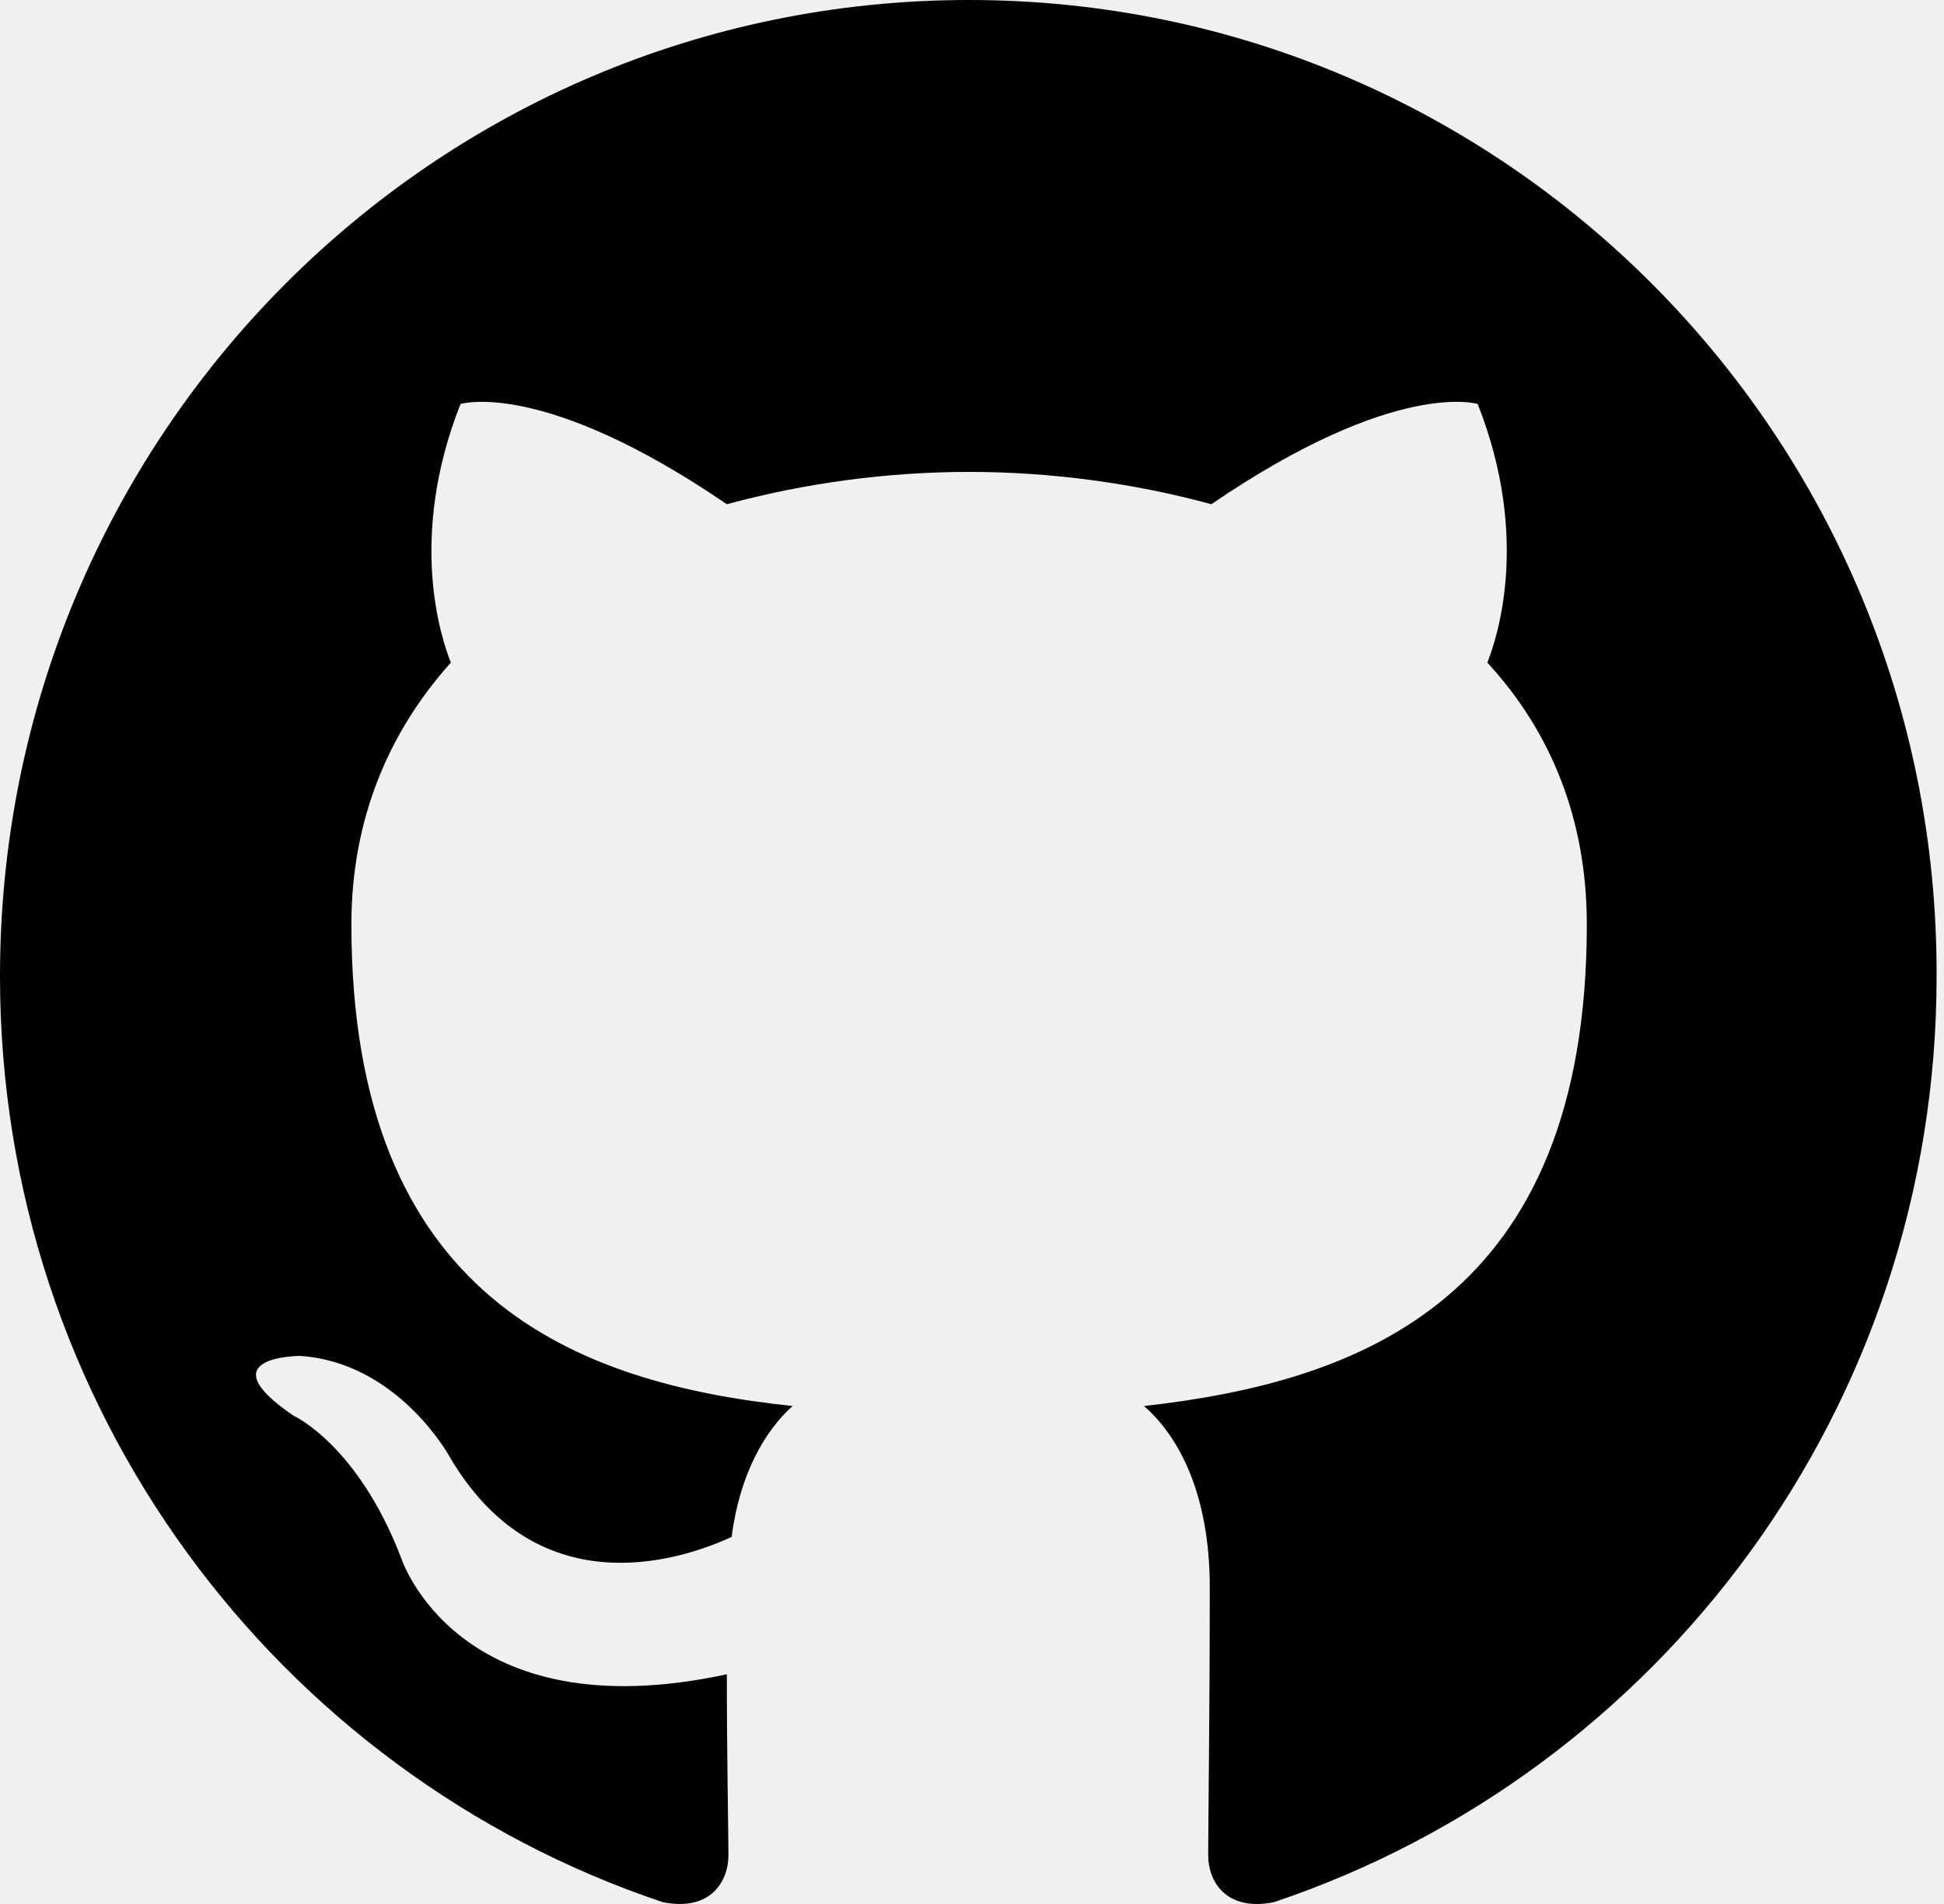
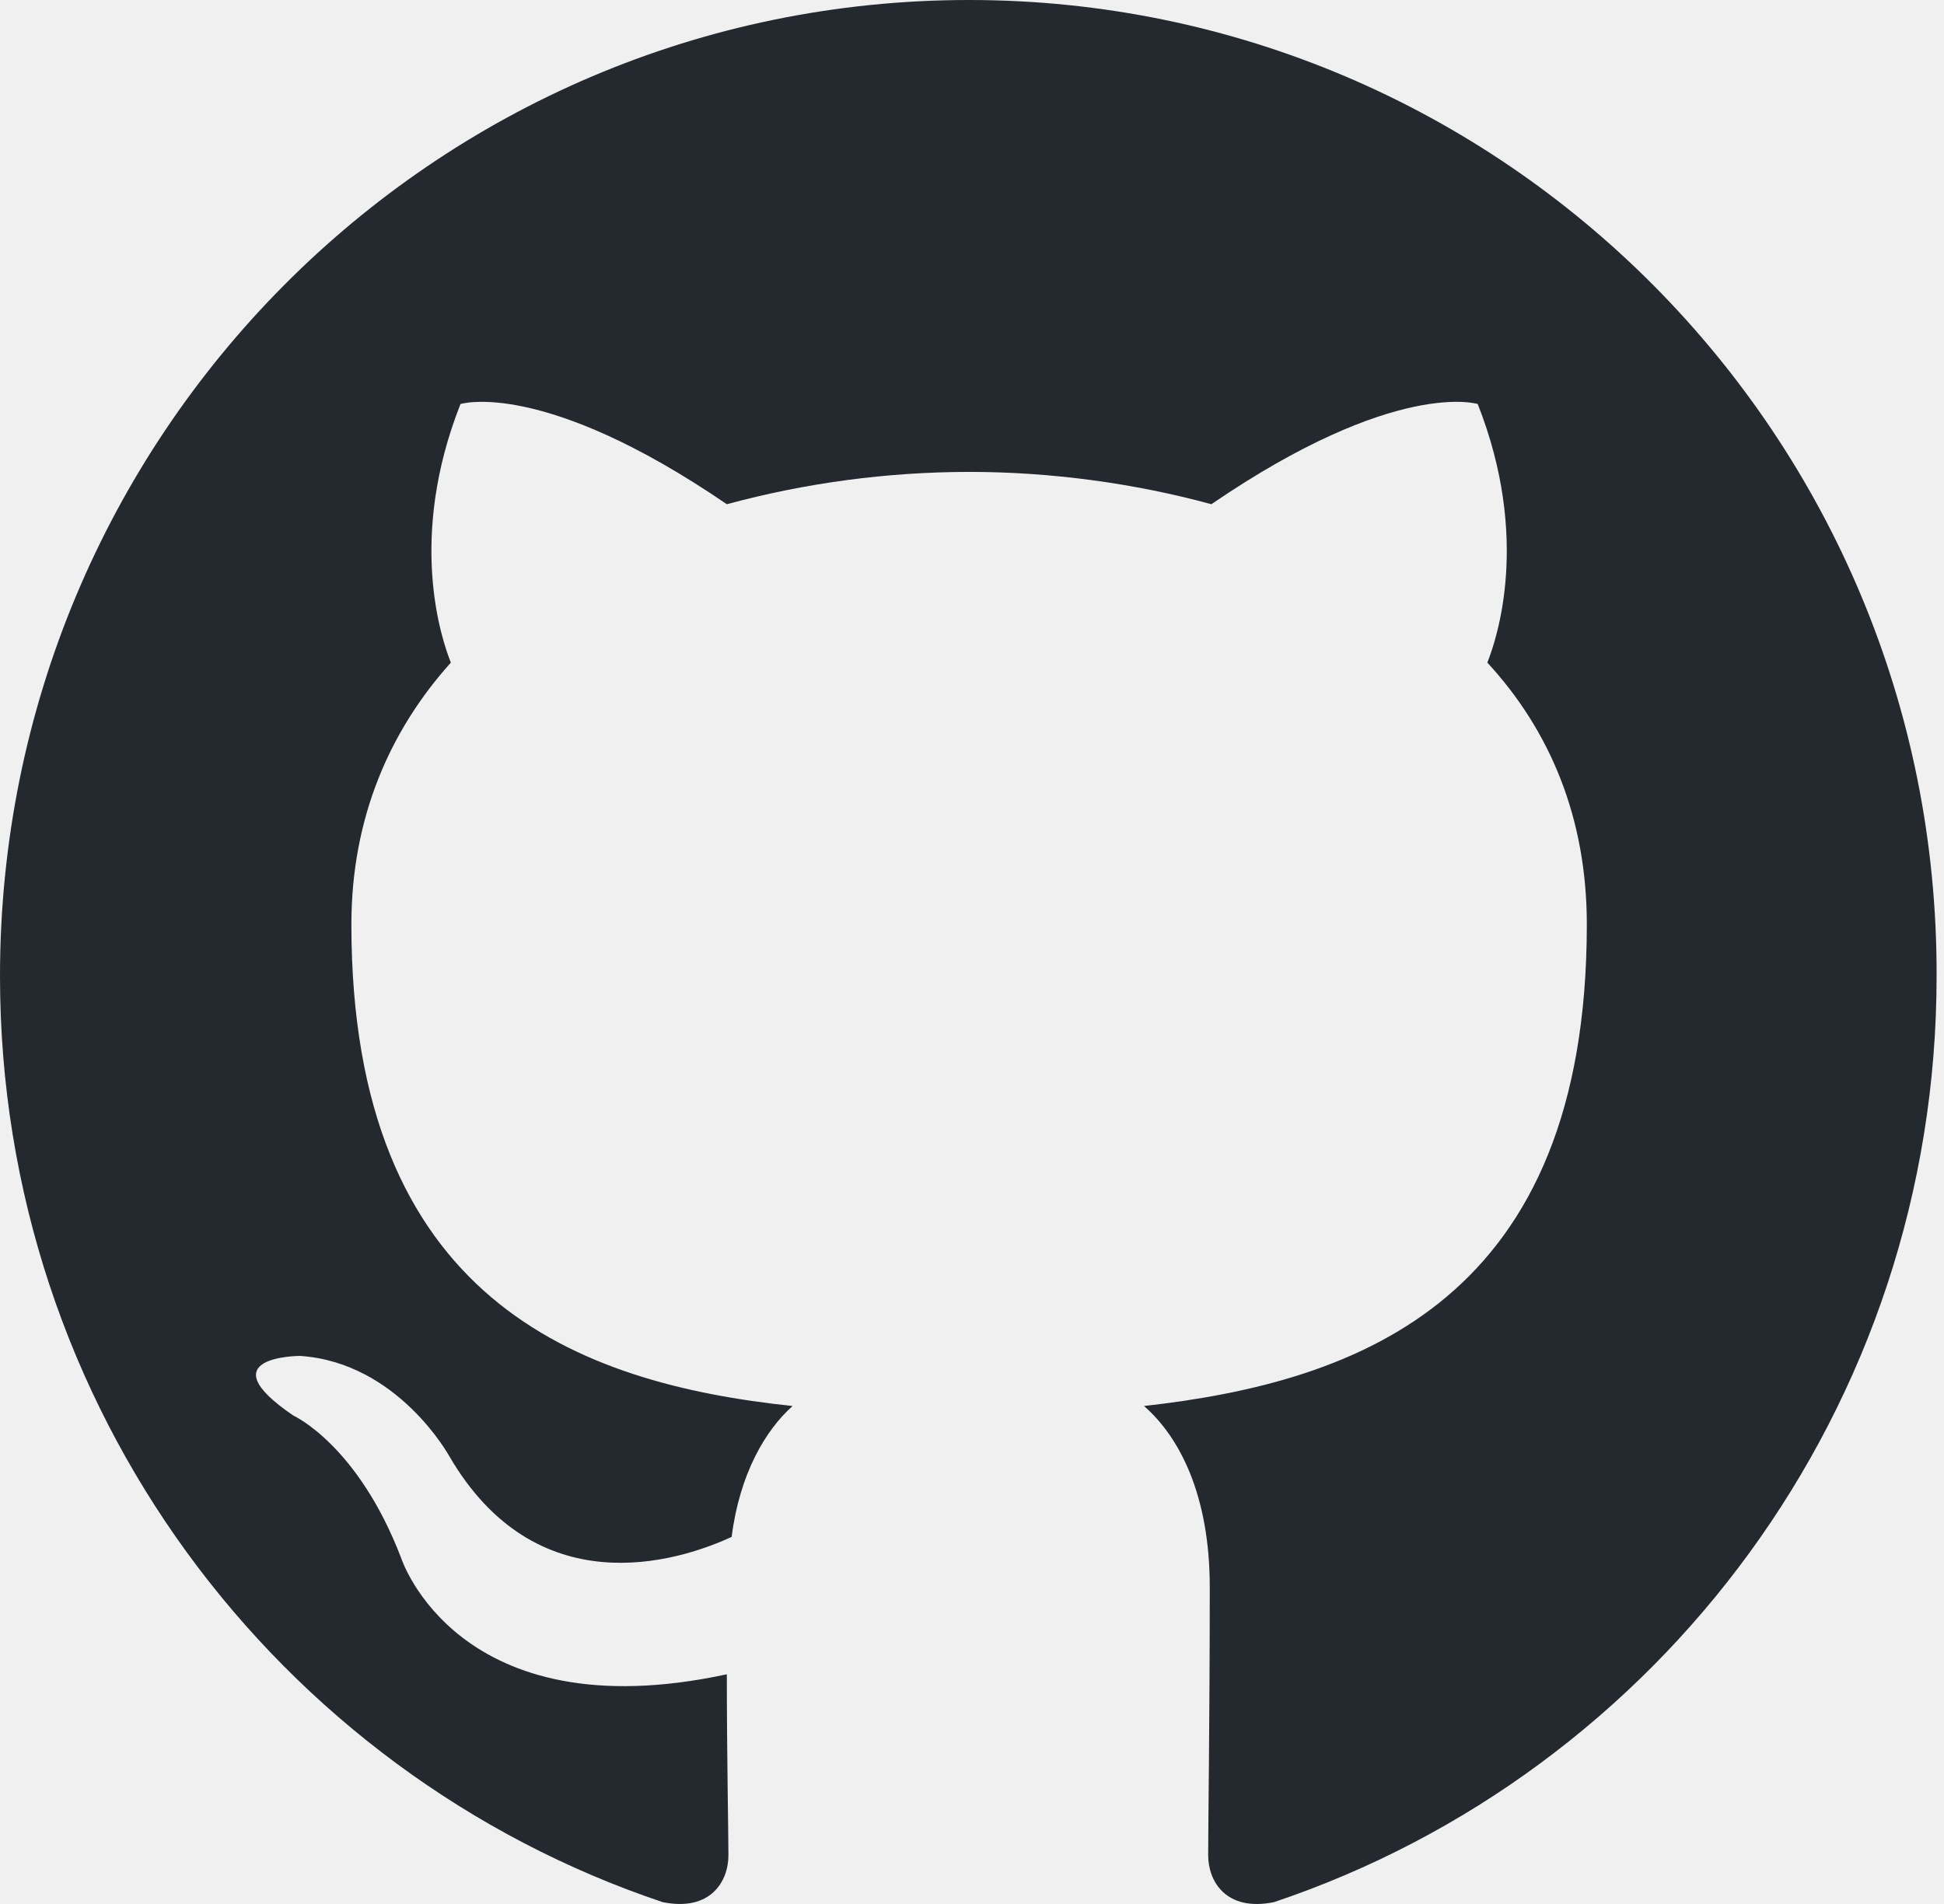
<svg xmlns="http://www.w3.org/2000/svg" width="98" height="96">
-   <path fill-rule="evenodd" clip-rule="evenodd" d="M48.854 0C21.839 0 0 22 0 49.217c0 21.756 13.993 40.172 33.405 46.69 2.427.49 3.316-1.059 3.316-2.362 0-1.141-.08-5.052-.08-9.127-13.59 2.934-16.42-5.867-16.42-5.867-2.184-5.704-5.42-7.17-5.42-7.17-4.448-3.015.324-3.015.324-3.015 4.934.326 7.523 5.052 7.523 5.052 4.367 7.496 11.404 5.378 14.235 4.074.404-3.178 1.699-5.378 3.074-6.6-10.839-1.141-22.243-5.378-22.243-24.283 0-5.378 1.94-9.778 5.014-13.2-.485-1.222-2.184-6.275.486-13.038 0 0 4.125-1.304 13.426 5.052a46.97 46.97 0 0 1 12.214-1.63c4.125 0 8.33.571 12.213 1.63 9.302-6.356 13.427-5.052 13.427-5.052 2.67 6.763.97 11.816.485 13.038 3.155 3.422 5.015 7.822 5.015 13.2 0 18.905-11.404 23.06-22.324 24.283 1.78 1.548 3.316 4.481 3.316 9.126 0 6.6-.08 11.897-.08 13.526 0 1.304.89 2.853 3.316 2.364 19.412-6.52 33.405-24.935 33.405-46.691C97.707 22 75.788 0 48.854 0z" _fill="#24292f" fill="currentColor" />
+   <style>
+     path { fill: #24292f; }
+     @media (prefers-color-scheme: dark) {
+       path { fill: #ffffff; }
+     }
+   </style>
+   <path fill-rule="evenodd" clip-rule="evenodd" d="M48.854 0C21.839 0 0 22 0 49.217c0 21.756 13.993 40.172 33.405 46.69 2.427.49 3.316-1.059 3.316-2.362 0-1.141-.08-5.052-.08-9.127-13.59 2.934-16.42-5.867-16.42-5.867-2.184-5.704-5.42-7.17-5.42-7.17-4.448-3.015.324-3.015.324-3.015 4.934.326 7.523 5.052 7.523 5.052 4.367 7.496 11.404 5.378 14.235 4.074.404-3.178 1.699-5.378 3.074-6.6-10.839-1.141-22.243-5.378-22.243-24.283 0-5.378 1.94-9.778 5.014-13.2-.485-1.222-2.184-6.275.486-13.038 0 0 4.125-1.304 13.426 5.052a46.97 46.97 0 0 1 12.214-1.63c4.125 0 8.33.571 12.213 1.63 9.302-6.356 13.427-5.052 13.427-5.052 2.67 6.763.97 11.816.485 13.038 3.155 3.422 5.015 7.822 5.015 13.2 0 18.905-11.404 23.06-22.324 24.283 1.78 1.548 3.316 4.481 3.316 9.126 0 6.6-.08 11.897-.08 13.526 0 1.304.89 2.853 3.316 2.364 19.412-6.52 33.405-24.935 33.405-46.691C97.707 22 75.788 0 48.854 0z" />
</svg>
